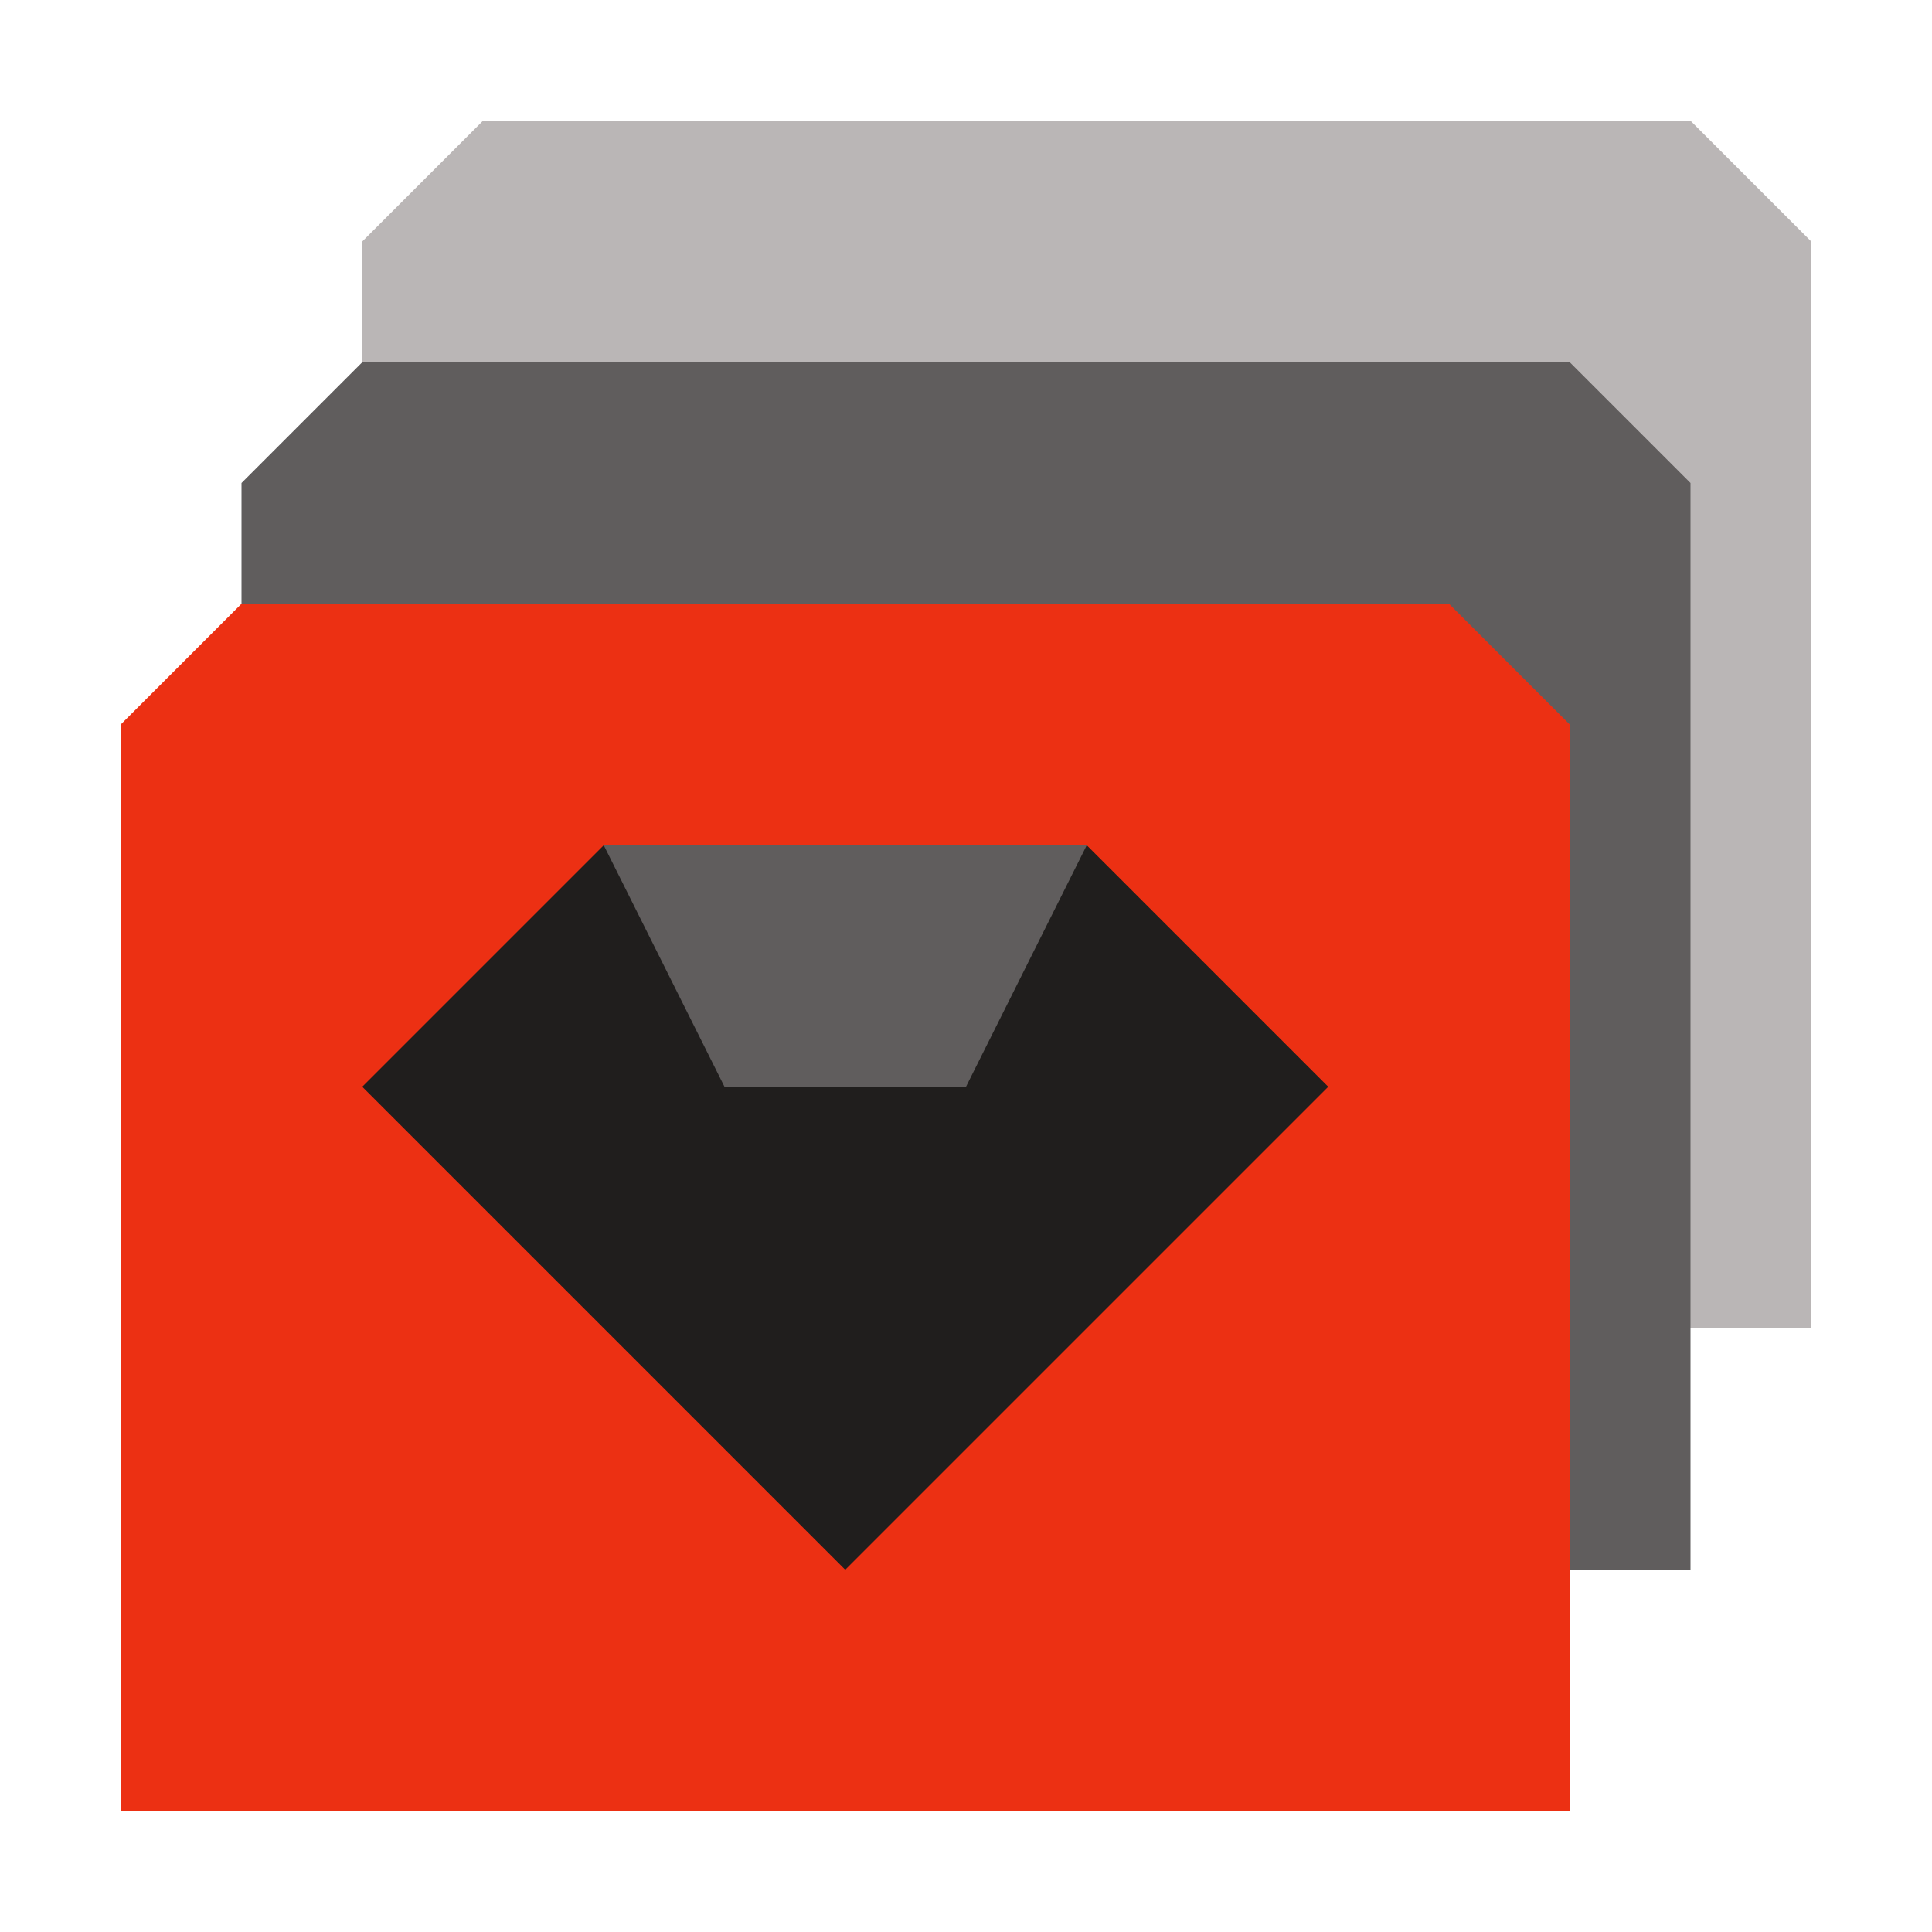
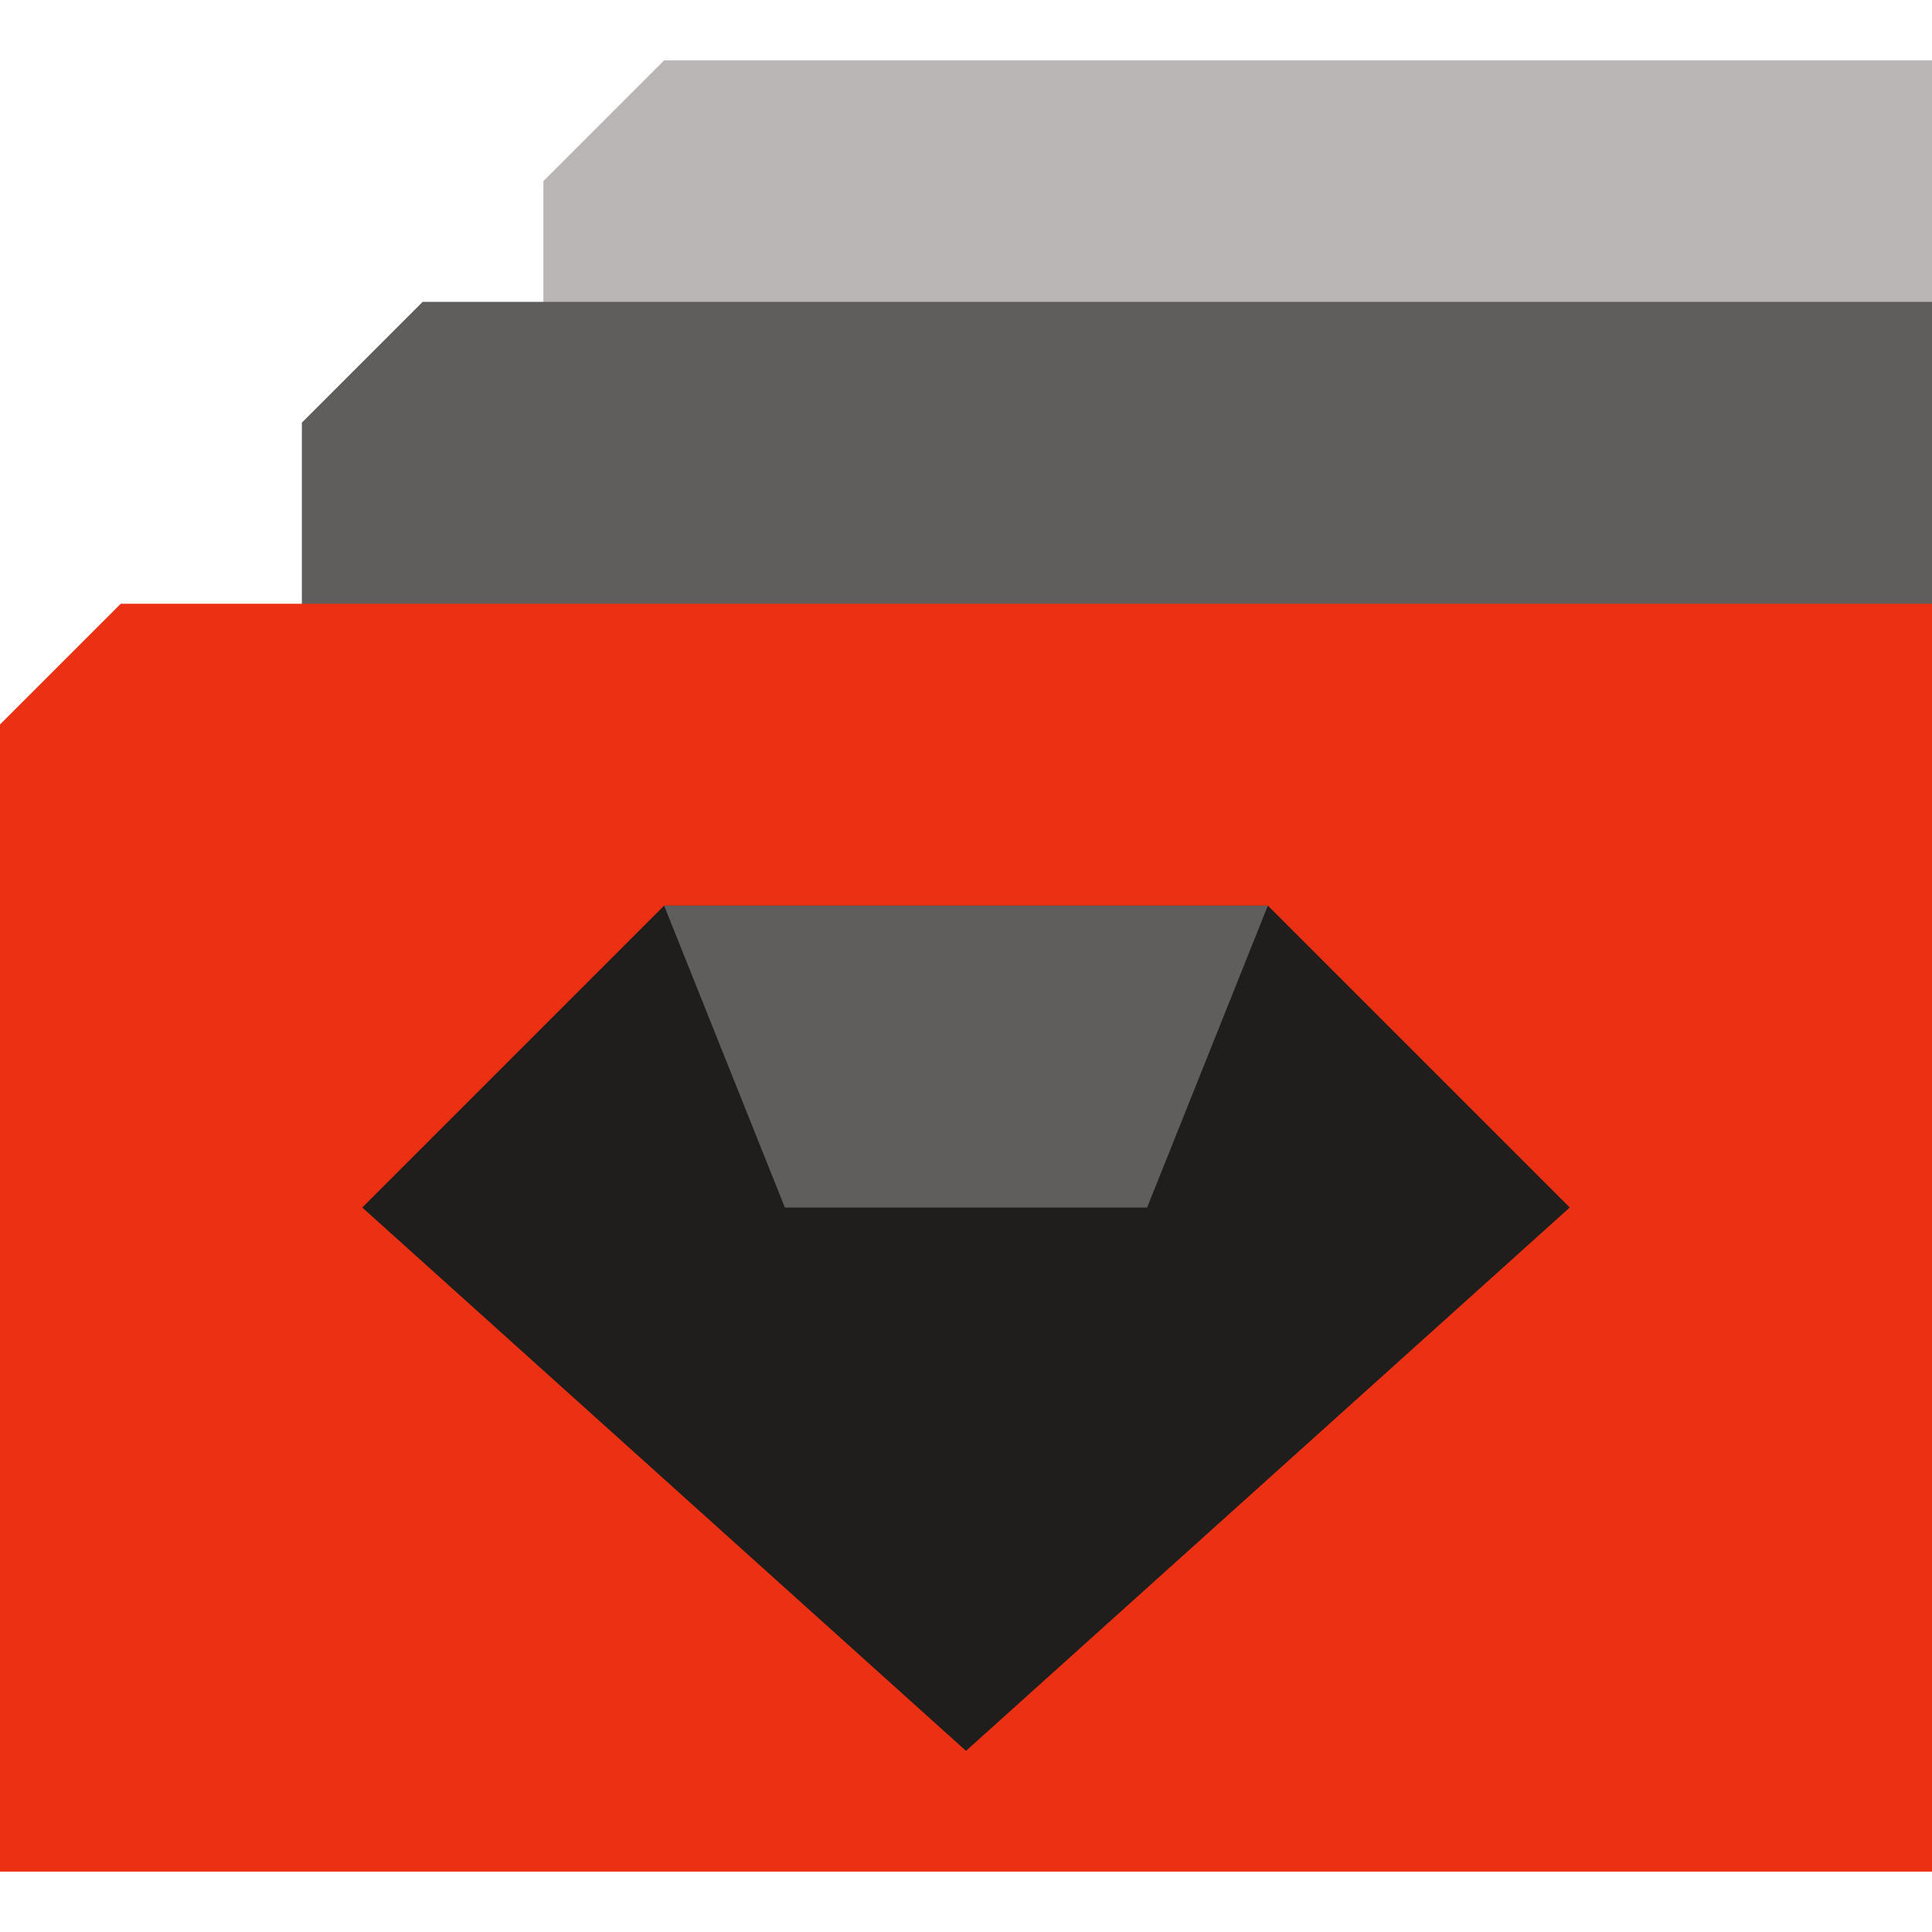
<svg xmlns="http://www.w3.org/2000/svg" width="512" height="512" viewBox="0 0 128 128">
-   <polygon points="24,88 24,16 32,8 112,8 120,16 120,88" fill="#bab6b6" />
-   <polygon points="16,104 16,32 24,24 104,24 112,32 112,104" fill="#605d5d" />
-   <polygon points="8,120 8,48 16,40 96,40 104,48 104,120" fill="#ec3013" />
-   <polygon points="40,56 72,56 88,72 56,104 24,72" fill="#201e1d" />
-   <polygon points="40,56 72,56 64,72 48,72" fill="#605d5d" />
+   <polygon points="36,64 36,12 44,4 128,4 128,64" fill="#bab6b6" />
+   <polygon points="20,84 20,28 28,20 128,20 128,84" fill="#605d5d" />
+   <polygon points="0,124 0,48 8,40 128,40 128,124" fill="#ec3013" />
+   <polygon points="44,60 84,60 104,80 64,116 24,80" fill="#201e1d" />
+   <polygon points="44,60 84,60 76,80 52,80" fill="#605d5d" />
</svg>
